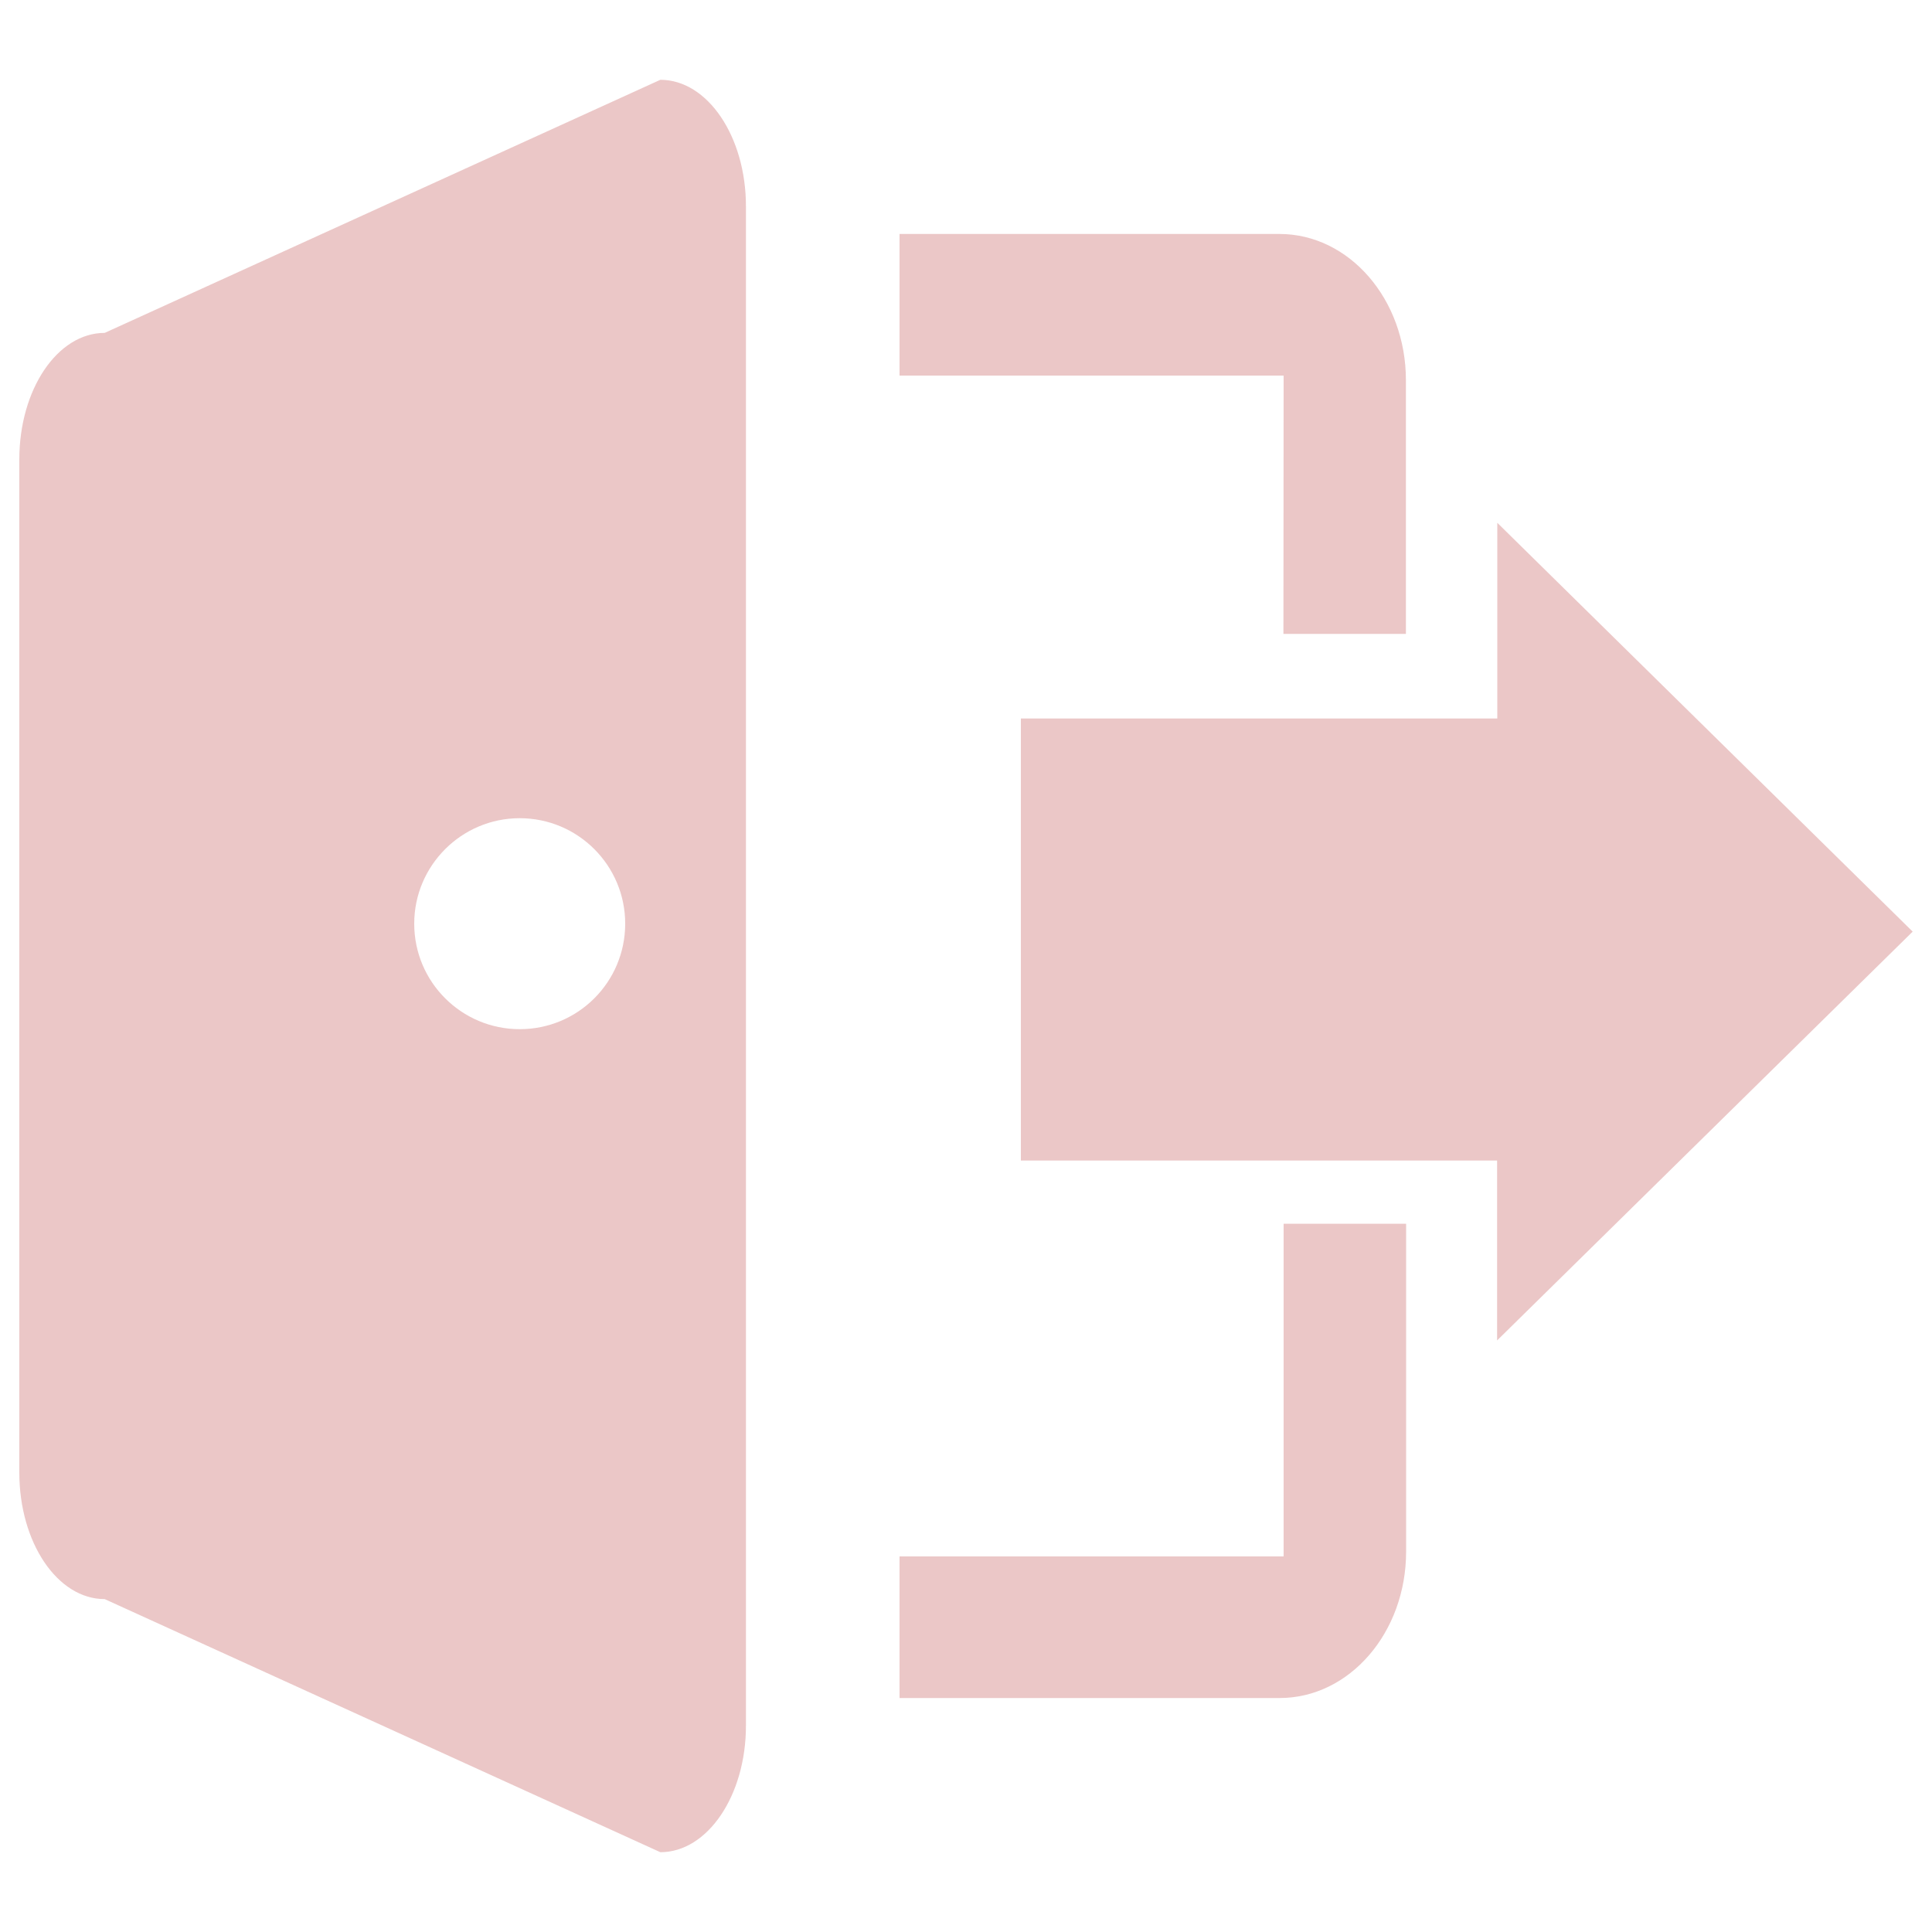
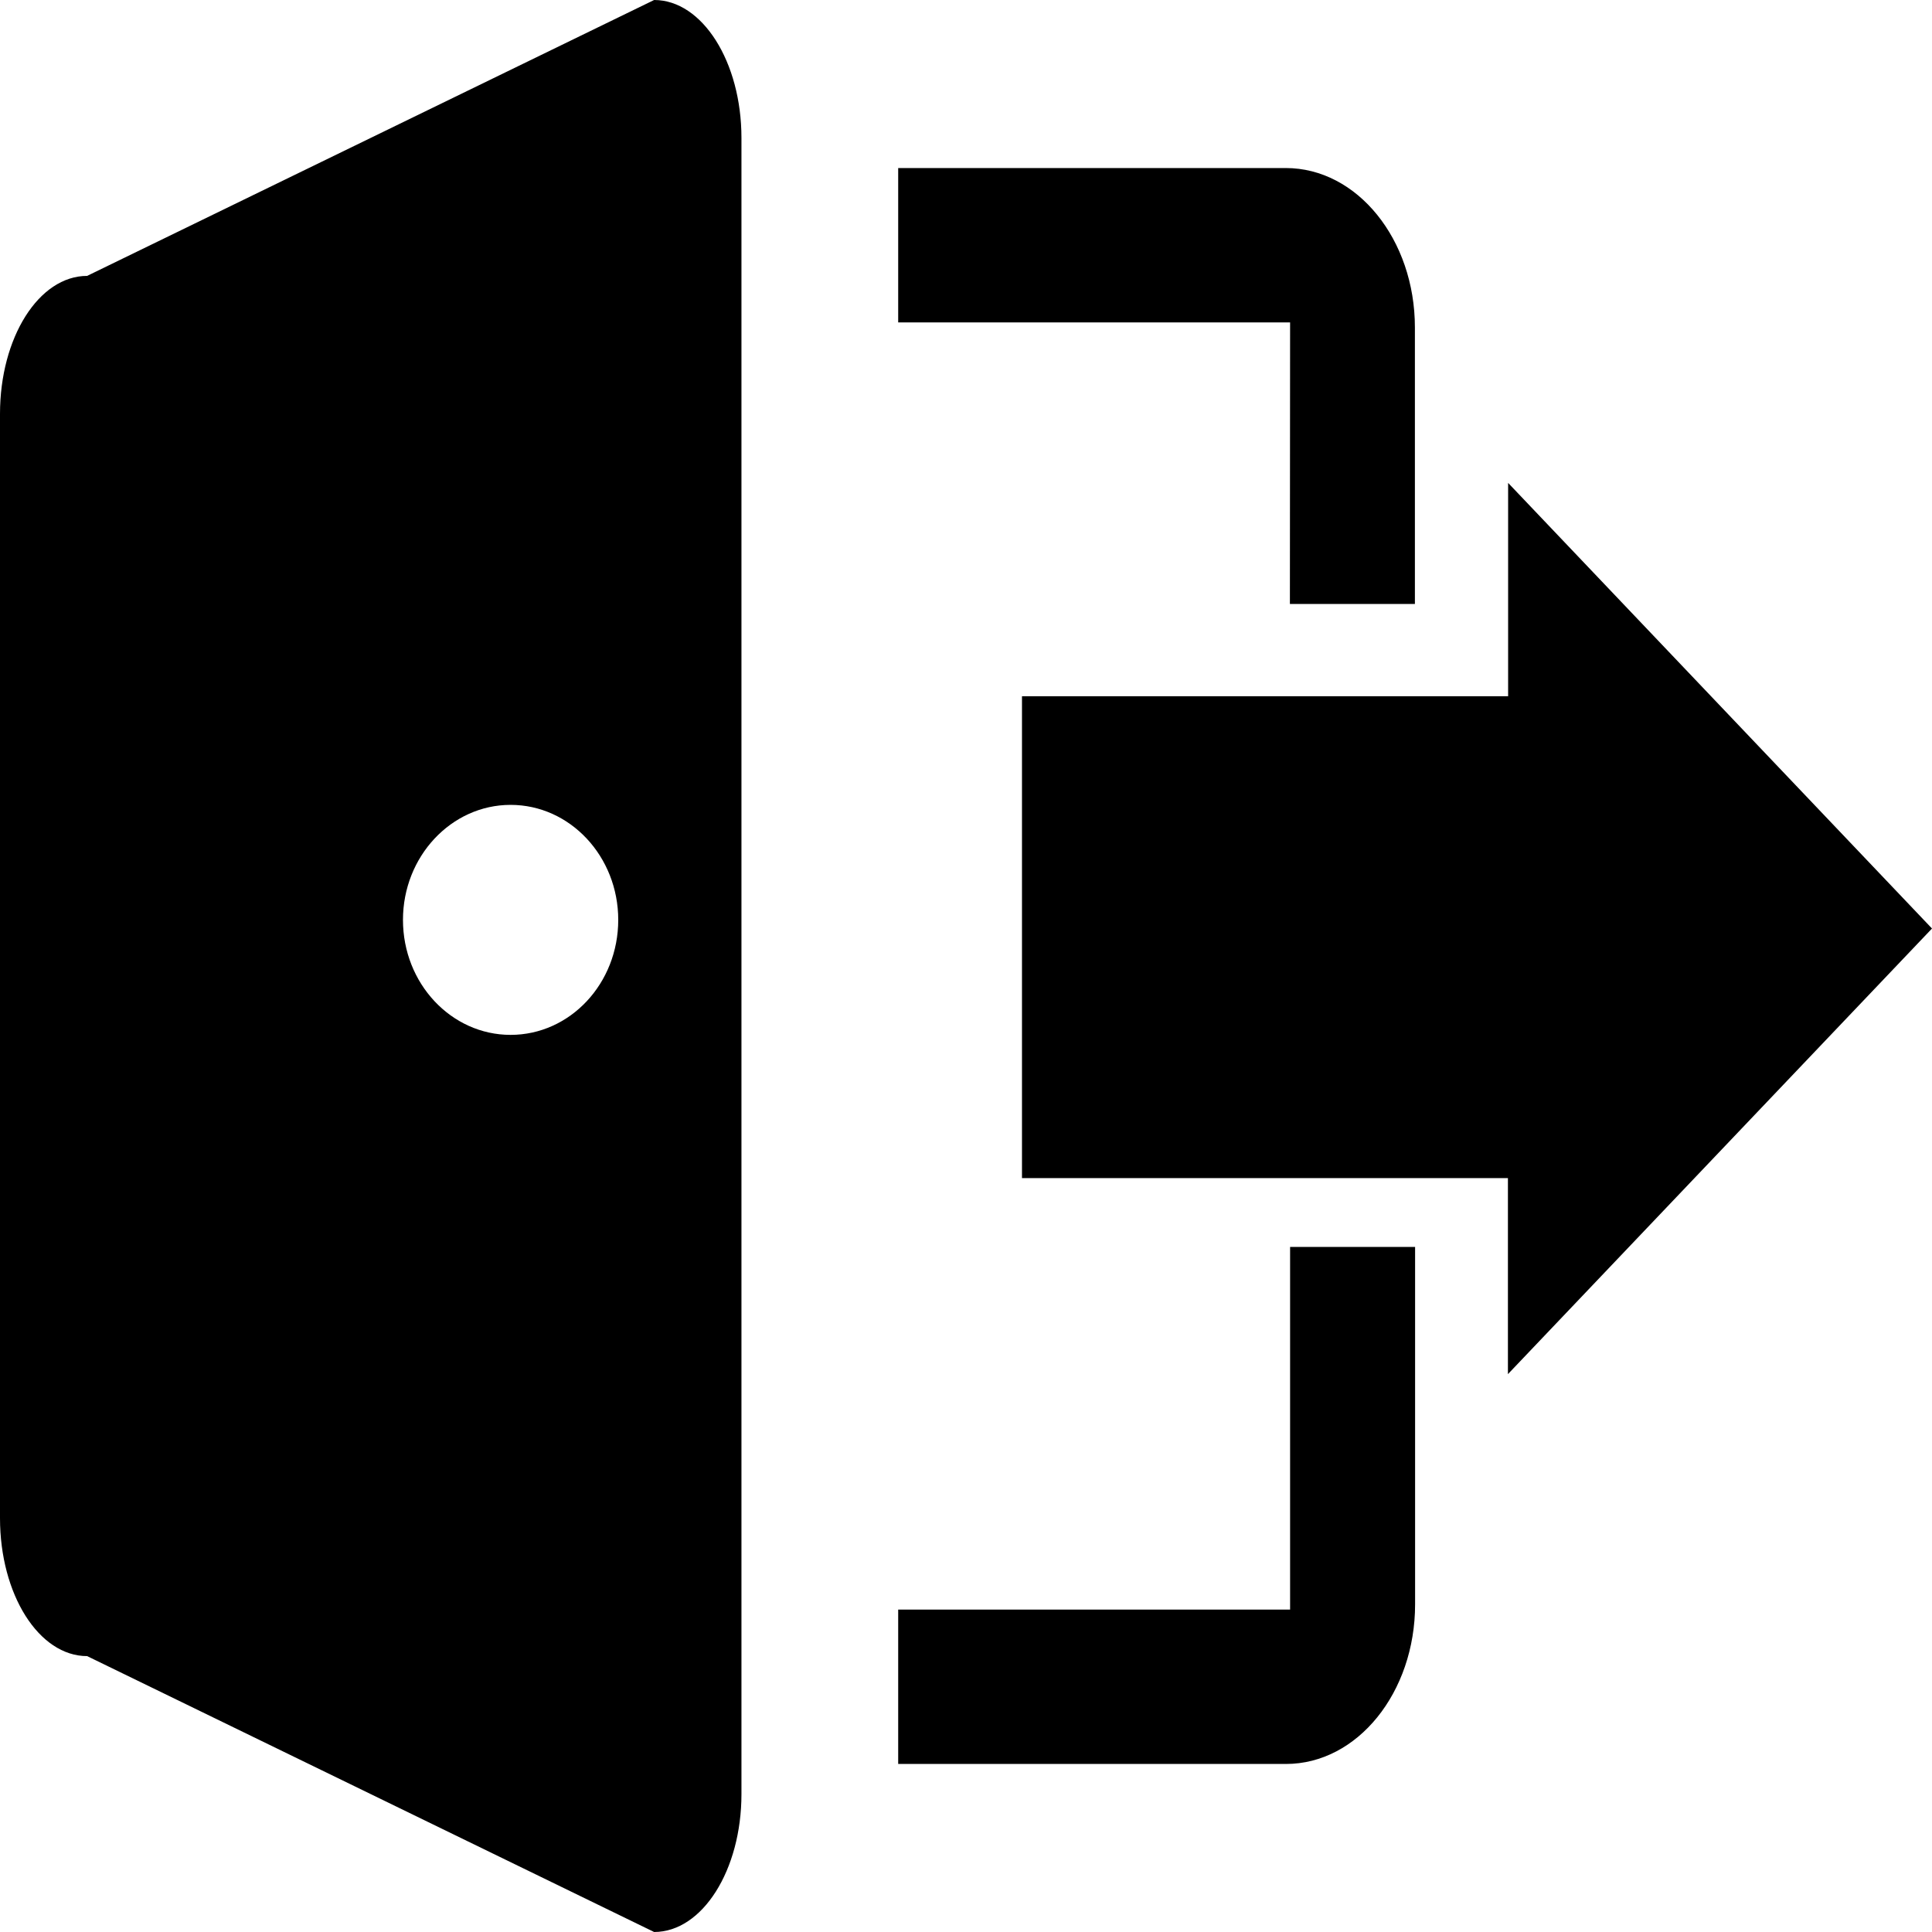
- <svg xmlns="http://www.w3.org/2000/svg" version="1.1" x="0px" y="0px" viewBox="0 0 1000 1000" enable-background="new 0 0 1000 1000" xml:space="preserve">
+ <svg xmlns="http://www.w3.org/2000/svg" width="100%" height="100%" viewBox="0 0 40 40" version="1.1" xml:space="preserve" style="fill-rule:evenodd;clip-rule:evenodd;stroke-linejoin:round;stroke-miterlimit:2;">
  <g>
-     <path fill="#ebc7c7" d="M990,482.2L774.9,693.8v-93.1H528.4V371.9h246.6V270.6L990,482.2L990,482.2z M664.4,194.4H465.6v-73.3h196.6c36.2,0,65.5,33.9,65.5,75.7v131.3h-63.4L664.4,194.4L664.4,194.4z M341.8,958.7L54.2,827.7c-24.5,0-44.2-29.3-44.2-65.5V237.8c0-36.2,19.7-65.5,44.2-65.5l287.6-131c24.4,0,44.3,29.3,44.3,65.5v786.4C386.1,929.4,366.2,958.7,341.8,958.7L341.8,958.7z M269,423.5c-30.1,0-54.6,24.5-54.6,54.6c0,30.2,24.5,54.6,54.6,54.6c30.2,0,54.6-24.4,54.6-54.6C323.6,448,299.2,423.5,269,423.5L269,423.5z M664.4,633.4h63.4v169.7c0,41.9-29.3,75.8-65.5,75.8H465.6v-73.3h198.8V633.4L664.4,633.4z" />
+     <path d="M40,19.224l-8.78,9.226l0,-4.059l-10.061,-0l0,-9.976l10.065,-0l0,-4.417l8.776,9.226Zm-13.29,-12.549l-8.114,0l-0,-3.196l8.024,0c1.478,0 2.674,1.478 2.674,3.301l-0,5.725l-2.588,-0l0.004,-5.83Zm-13.167,33.325l-11.739,-5.712c-1,0 -1.804,-1.277 -1.804,-2.856l-0,-22.864c-0,-1.579 0.804,-2.856 1.804,-2.856l11.739,-5.712c0.996,-0 1.808,1.278 1.808,2.856l0,34.288c0,1.578 -0.812,2.856 -1.808,2.856Zm-2.972,-23.336c-1.228,0 -2.228,1.069 -2.228,2.381c-0,1.317 1,2.381 2.228,2.381c1.233,-0 2.229,-1.064 2.229,-2.381c-0,-1.312 -0.996,-2.381 -2.229,-2.381Zm16.139,9.152l2.588,0l-0,7.4c-0,1.827 -1.196,3.305 -2.674,3.305l-8.028,-0l-0,-3.196l8.114,-0l0,-7.509Z" style="fill-rule:nonzero;" />
  </g>
</svg>
